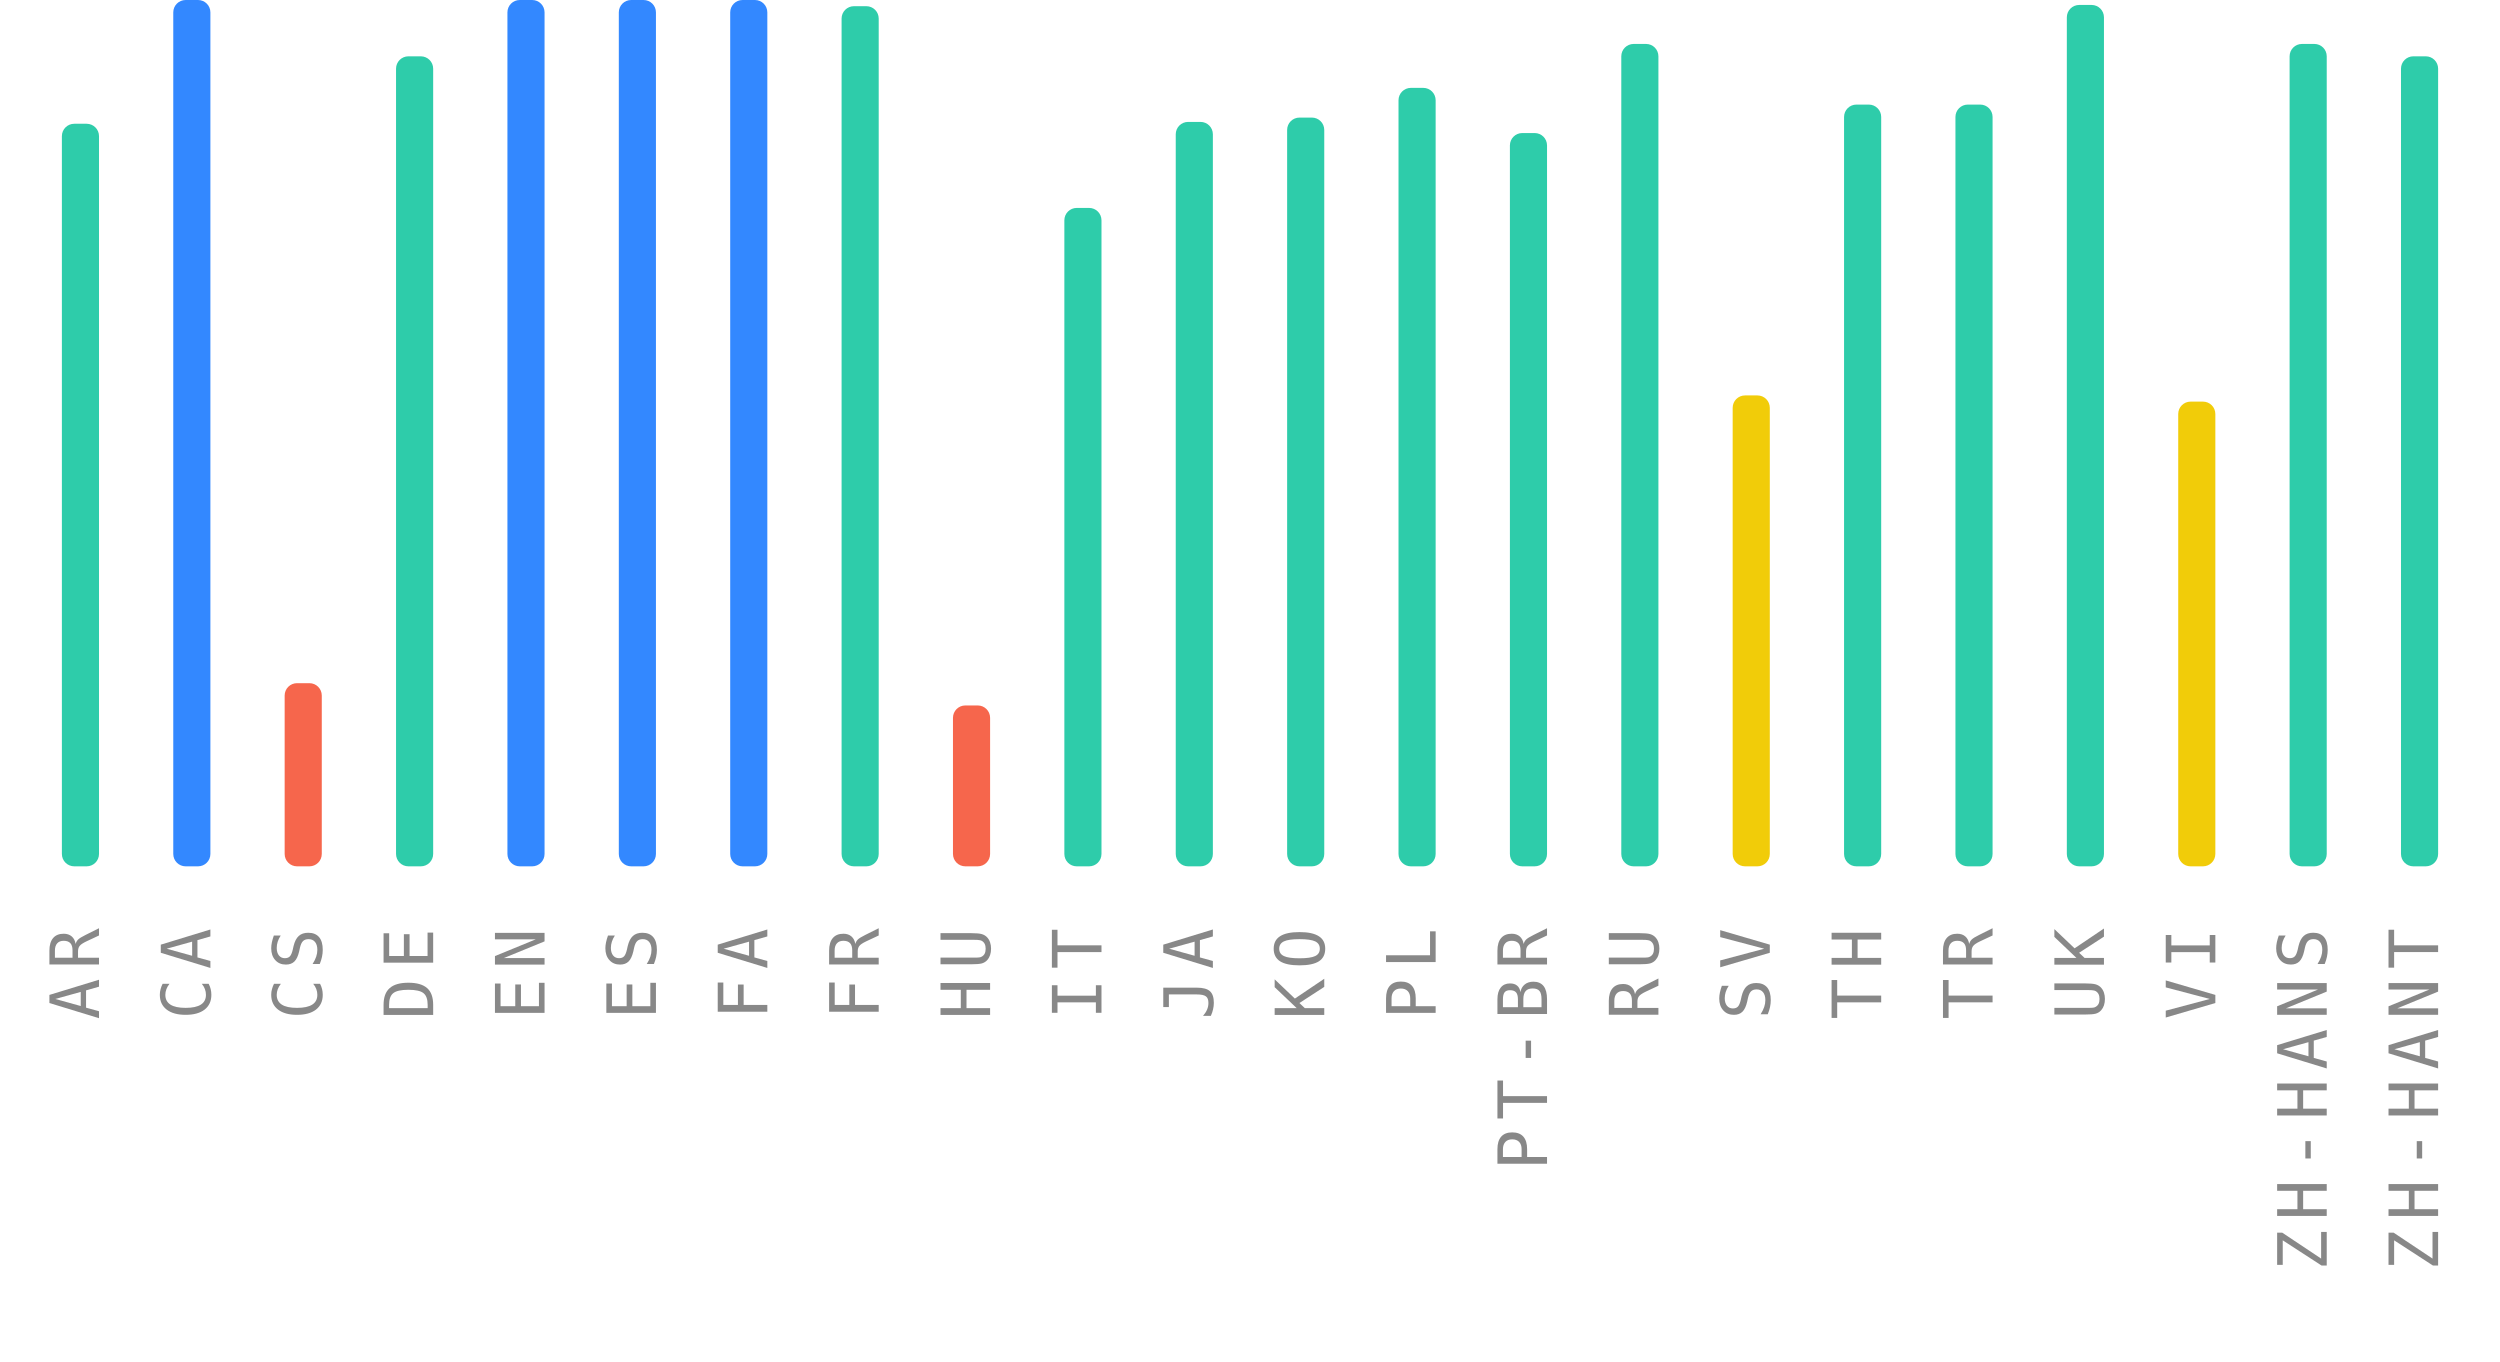
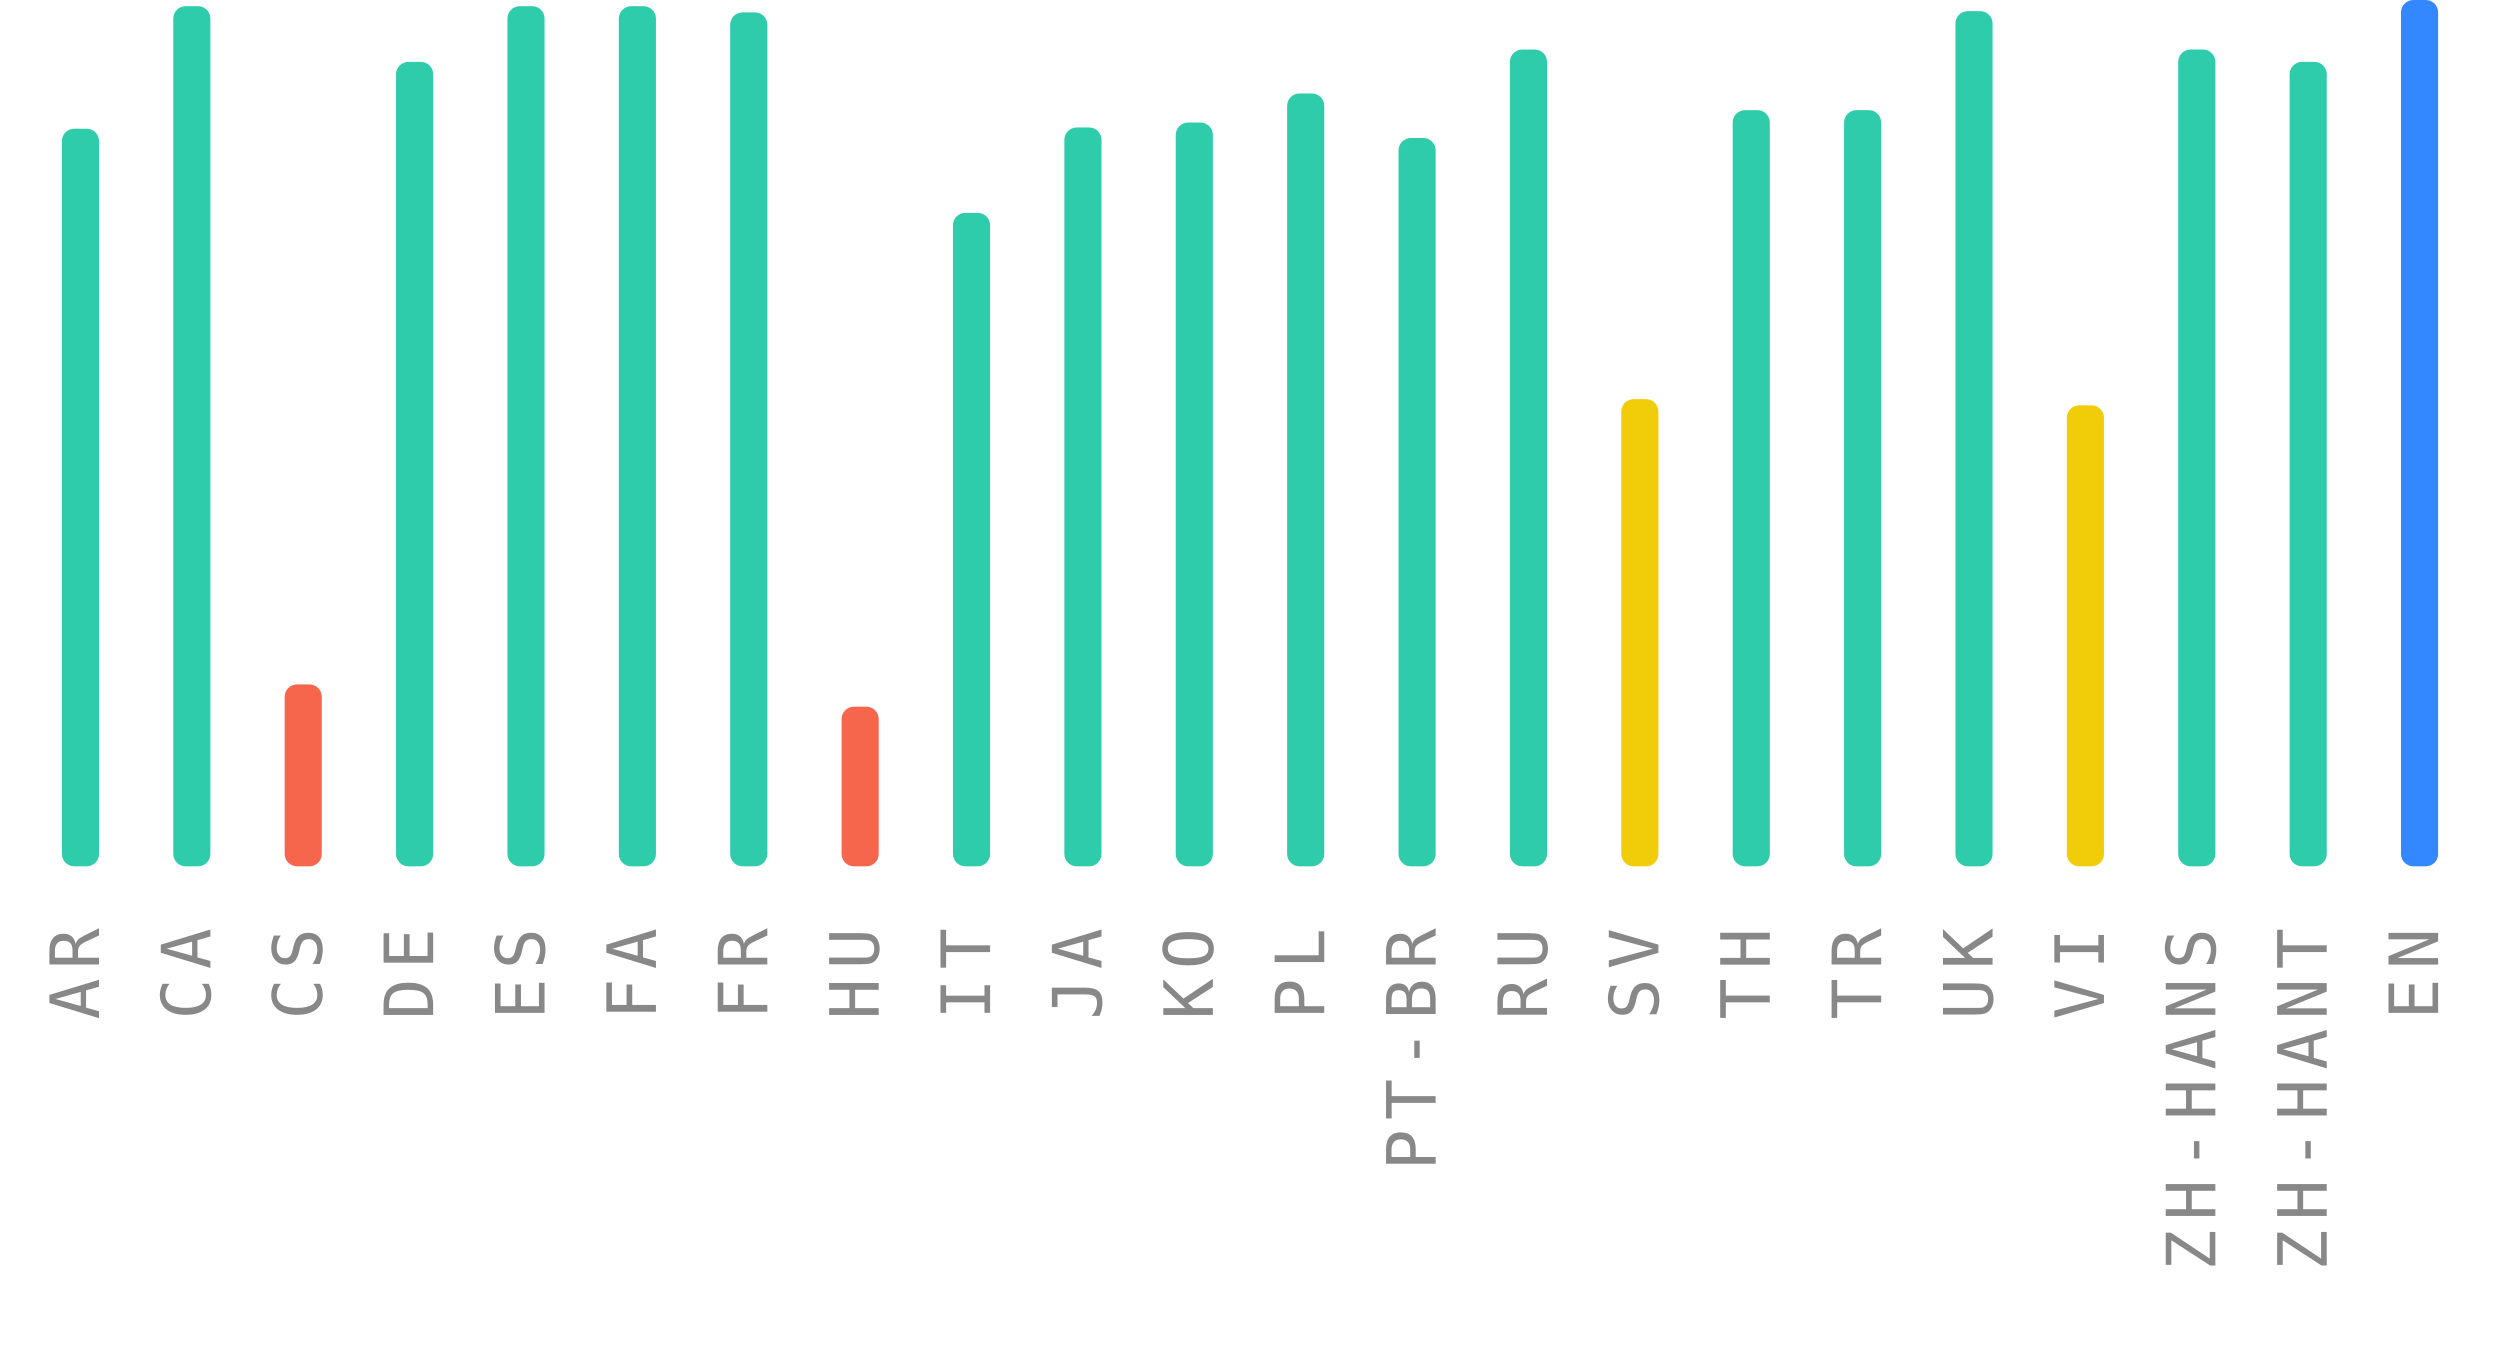
<svg xmlns="http://www.w3.org/2000/svg" width="404" height="220">
  <g>
    <text style="font-size: 11px; font-family: monospace; letter-spacing: 1.5px; fill: #888; text-anchor: end;" x="-150" y="16" transform="rotate(-90)">AR</text>
-     <rect style="fill: #2eccaa;" height="120" width="6" rx="2" y="20" x="10" />
+     <rect style="fill: #2eccaa;" height="119.2" width="6" rx="2" y="20.8" x="10" />
    <text style="font-size: 11px; font-family: monospace; letter-spacing: 1.5px; fill: #888; text-anchor: end;" x="-150" y="34" transform="rotate(-90)">CA</text>
-     <rect style="fill: #3388ff;" height="140" width="6" rx="2" y="0" x="28" />
+     <rect style="fill: #2eccaa;" height="139" width="6" rx="2" y="1" x="28" />
    <text style="font-size: 11px; font-family: monospace; letter-spacing: 1.5px; fill: #888; text-anchor: end;" x="-150" y="52" transform="rotate(-90)">CS</text>
-     <rect style="fill: #f6664c;" height="29.6" width="6" rx="2" y="110.4" x="46" />
+     <rect style="fill: #f6664c;" height="29.4" width="6" rx="2" y="110.6" x="46" />
    <text style="font-size: 11px; font-family: monospace; letter-spacing: 1.5px; fill: #888; text-anchor: end;" x="-150" y="70" transform="rotate(-90)">DE</text>
-     <rect style="fill: #2eccaa;" height="130.9" width="6" rx="2" y="9.1" x="64" />
-     <text style="font-size: 11px; font-family: monospace; letter-spacing: 1.5px; fill: #888; text-anchor: end;" x="-150" y="88" transform="rotate(-90)">EN</text>
-     <rect style="fill: #3388ff;" height="140" width="6" rx="2" y="0" x="82" />
-     <text style="font-size: 11px; font-family: monospace; letter-spacing: 1.5px; fill: #888; text-anchor: end;" x="-150" y="106" transform="rotate(-90)">ES</text>
-     <rect style="fill: #3388ff;" height="140" width="6" rx="2" y="0" x="100" />
-     <text style="font-size: 11px; font-family: monospace; letter-spacing: 1.5px; fill: #888; text-anchor: end;" x="-150" y="124" transform="rotate(-90)">FA</text>
-     <rect style="fill: #3388ff;" height="140" width="6" rx="2" y="0" x="118" />
-     <text style="font-size: 11px; font-family: monospace; letter-spacing: 1.5px; fill: #888; text-anchor: end;" x="-150" y="142" transform="rotate(-90)">FR</text>
-     <rect style="fill: #2eccaa;" height="139" width="6" rx="2" y="1" x="136" />
-     <text style="font-size: 11px; font-family: monospace; letter-spacing: 1.5px; fill: #888; text-anchor: end;" x="-150" y="160" transform="rotate(-90)">HU</text>
-     <rect style="fill: #f6664c;" height="26" width="6" rx="2" y="114" x="154" />
-     <text style="font-size: 11px; font-family: monospace; letter-spacing: 1.5px; fill: #888; text-anchor: end;" x="-150" y="178" transform="rotate(-90)">IT</text>
-     <rect style="fill: #2eccaa;" height="106.4" width="6" rx="2" y="33.6" x="172" />
-     <text style="font-size: 11px; font-family: monospace; letter-spacing: 1.5px; fill: #888; text-anchor: end;" x="-150" y="196" transform="rotate(-90)">JA</text>
-     <rect style="fill: #2eccaa;" height="120.3" width="6" rx="2" y="19.7" x="190" />
-     <text style="font-size: 11px; font-family: monospace; letter-spacing: 1.5px; fill: #888; text-anchor: end;" x="-150" y="214" transform="rotate(-90)">KO</text>
-     <rect style="fill: #2eccaa;" height="121" width="6" rx="2" y="19" x="208" />
-     <text style="font-size: 11px; font-family: monospace; letter-spacing: 1.5px; fill: #888; text-anchor: end;" x="-150" y="232" transform="rotate(-90)">PL</text>
-     <rect style="fill: #2eccaa;" height="125.8" width="6" rx="2" y="14.2" x="226" />
-     <text style="font-size: 11px; font-family: monospace; letter-spacing: 1.5px; fill: #888; text-anchor: end;" x="-150" y="250" transform="rotate(-90)">PT-BR</text>
-     <rect style="fill: #2eccaa;" height="118.5" width="6" rx="2" y="21.5" x="244" />
-     <text style="font-size: 11px; font-family: monospace; letter-spacing: 1.5px; fill: #888; text-anchor: end;" x="-150" y="268" transform="rotate(-90)">RU</text>
-     <rect style="fill: #2eccaa;" height="132.9" width="6" rx="2" y="7.1" x="262" />
-     <text style="font-size: 11px; font-family: monospace; letter-spacing: 1.5px; fill: #888; text-anchor: end;" x="-150" y="286" transform="rotate(-90)">SV</text>
-     <rect style="fill: #f1cc09;" height="76.1" width="6" rx="2" y="63.9" x="280" />
-     <text style="font-size: 11px; font-family: monospace; letter-spacing: 1.5px; fill: #888; text-anchor: end;" x="-150" y="304" transform="rotate(-90)">TH</text>
-     <rect style="fill: #2eccaa;" height="123.1" width="6" rx="2" y="16.9" x="298" />
-     <text style="font-size: 11px; font-family: monospace; letter-spacing: 1.5px; fill: #888; text-anchor: end;" x="-150" y="322" transform="rotate(-90)">TR</text>
-     <rect style="fill: #2eccaa;" height="123.1" width="6" rx="2" y="16.9" x="316" />
-     <text style="font-size: 11px; font-family: monospace; letter-spacing: 1.5px; fill: #888; text-anchor: end;" x="-150" y="340" transform="rotate(-90)">UK</text>
-     <rect style="fill: #2eccaa;" height="139.2" width="6" rx="2" y="0.8" x="334" />
-     <text style="font-size: 11px; font-family: monospace; letter-spacing: 1.5px; fill: #888; text-anchor: end;" x="-150" y="358" transform="rotate(-90)">VI</text>
-     <rect style="fill: #f1cc09;" height="75.1" width="6" rx="2" y="64.9" x="352" />
-     <text style="font-size: 11px; font-family: monospace; letter-spacing: 1.5px; fill: #888; text-anchor: end;" x="-150" y="376" transform="rotate(-90)">ZH-HANS</text>
-     <rect style="fill: #2eccaa;" height="132.9" width="6" rx="2" y="7.1" x="370" />
-     <text style="font-size: 11px; font-family: monospace; letter-spacing: 1.5px; fill: #888; text-anchor: end;" x="-150" y="394" transform="rotate(-90)">ZH-HANT</text>
-     <rect style="fill: #2eccaa;" height="130.9" width="6" rx="2" y="9.1" x="388" />
+     <rect style="fill: #2eccaa;" height="130" width="6" rx="2" y="10" x="64" />
+     <text style="font-size: 11px; font-family: monospace; letter-spacing: 1.5px; fill: #888; text-anchor: end;" x="-150" y="88" transform="rotate(-90)">ES</text>
+     <rect style="fill: #2eccaa;" height="139" width="6" rx="2" y="1" x="82" />
+     <text style="font-size: 11px; font-family: monospace; letter-spacing: 1.5px; fill: #888; text-anchor: end;" x="-150" y="106" transform="rotate(-90)">FA</text>
+     <rect style="fill: #2eccaa;" height="139" width="6" rx="2" y="1" x="100" />
+     <text style="font-size: 11px; font-family: monospace; letter-spacing: 1.5px; fill: #888; text-anchor: end;" x="-150" y="124" transform="rotate(-90)">FR</text>
+     <rect style="fill: #2eccaa;" height="138" width="6" rx="2" y="2" x="118" />
+     <text style="font-size: 11px; font-family: monospace; letter-spacing: 1.5px; fill: #888; text-anchor: end;" x="-150" y="142" transform="rotate(-90)">HU</text>
+     <rect style="fill: #f6664c;" height="25.8" width="6" rx="2" y="114.2" x="136" />
+     <text style="font-size: 11px; font-family: monospace; letter-spacing: 1.5px; fill: #888; text-anchor: end;" x="-150" y="160" transform="rotate(-90)">IT</text>
+     <rect style="fill: #2eccaa;" height="105.6" width="6" rx="2" y="34.4" x="154" />
+     <text style="font-size: 11px; font-family: monospace; letter-spacing: 1.5px; fill: #888; text-anchor: end;" x="-150" y="178" transform="rotate(-90)">JA</text>
+     <rect style="fill: #2eccaa;" height="119.4" width="6" rx="2" y="20.6" x="172" />
+     <text style="font-size: 11px; font-family: monospace; letter-spacing: 1.5px; fill: #888; text-anchor: end;" x="-150" y="196" transform="rotate(-90)">KO</text>
+     <rect style="fill: #2eccaa;" height="120.2" width="6" rx="2" y="19.8" x="190" />
+     <text style="font-size: 11px; font-family: monospace; letter-spacing: 1.5px; fill: #888; text-anchor: end;" x="-150" y="214" transform="rotate(-90)">PL</text>
+     <rect style="fill: #2eccaa;" height="124.9" width="6" rx="2" y="15.1" x="208" />
+     <text style="font-size: 11px; font-family: monospace; letter-spacing: 1.5px; fill: #888; text-anchor: end;" x="-150" y="232" transform="rotate(-90)">PT-BR</text>
+     <rect style="fill: #2eccaa;" height="117.7" width="6" rx="2" y="22.3" x="226" />
+     <text style="font-size: 11px; font-family: monospace; letter-spacing: 1.5px; fill: #888; text-anchor: end;" x="-150" y="250" transform="rotate(-90)">RU</text>
+     <rect style="fill: #2eccaa;" height="132" width="6" rx="2" y="8" x="244" />
+     <text style="font-size: 11px; font-family: monospace; letter-spacing: 1.5px; fill: #888; text-anchor: end;" x="-150" y="268" transform="rotate(-90)">SV</text>
+     <rect style="fill: #f1cc09;" height="75.5" width="6" rx="2" y="64.5" x="262" />
+     <text style="font-size: 11px; font-family: monospace; letter-spacing: 1.5px; fill: #888; text-anchor: end;" x="-150" y="286" transform="rotate(-90)">TH</text>
+     <rect style="fill: #2eccaa;" height="122.2" width="6" rx="2" y="17.8" x="280" />
+     <text style="font-size: 11px; font-family: monospace; letter-spacing: 1.5px; fill: #888; text-anchor: end;" x="-150" y="304" transform="rotate(-90)">TR</text>
+     <rect style="fill: #2eccaa;" height="122.2" width="6" rx="2" y="17.8" x="298" />
+     <text style="font-size: 11px; font-family: monospace; letter-spacing: 1.5px; fill: #888; text-anchor: end;" x="-150" y="322" transform="rotate(-90)">UK</text>
+     <rect style="fill: #2eccaa;" height="138.2" width="6" rx="2" y="1.8" x="316" />
+     <text style="font-size: 11px; font-family: monospace; letter-spacing: 1.5px; fill: #888; text-anchor: end;" x="-150" y="340" transform="rotate(-90)">VI</text>
+     <rect style="fill: #f1cc09;" height="74.5" width="6" rx="2" y="65.5" x="334" />
+     <text style="font-size: 11px; font-family: monospace; letter-spacing: 1.5px; fill: #888; text-anchor: end;" x="-150" y="358" transform="rotate(-90)">ZH-HANS</text>
+     <rect style="fill: #2eccaa;" height="132" width="6" rx="2" y="8" x="352" />
+     <text style="font-size: 11px; font-family: monospace; letter-spacing: 1.5px; fill: #888; text-anchor: end;" x="-150" y="376" transform="rotate(-90)">ZH-HANT</text>
+     <rect style="fill: #2eccaa;" height="130" width="6" rx="2" y="10" x="370" />
+     <text style="font-size: 11px; font-family: monospace; letter-spacing: 1.5px; fill: #888; text-anchor: end;" x="-150" y="394" transform="rotate(-90)">EN</text>
+     <rect style="fill: #3388ff;" height="140" width="6" rx="2" y="0" x="388" />
  </g>
</svg>
